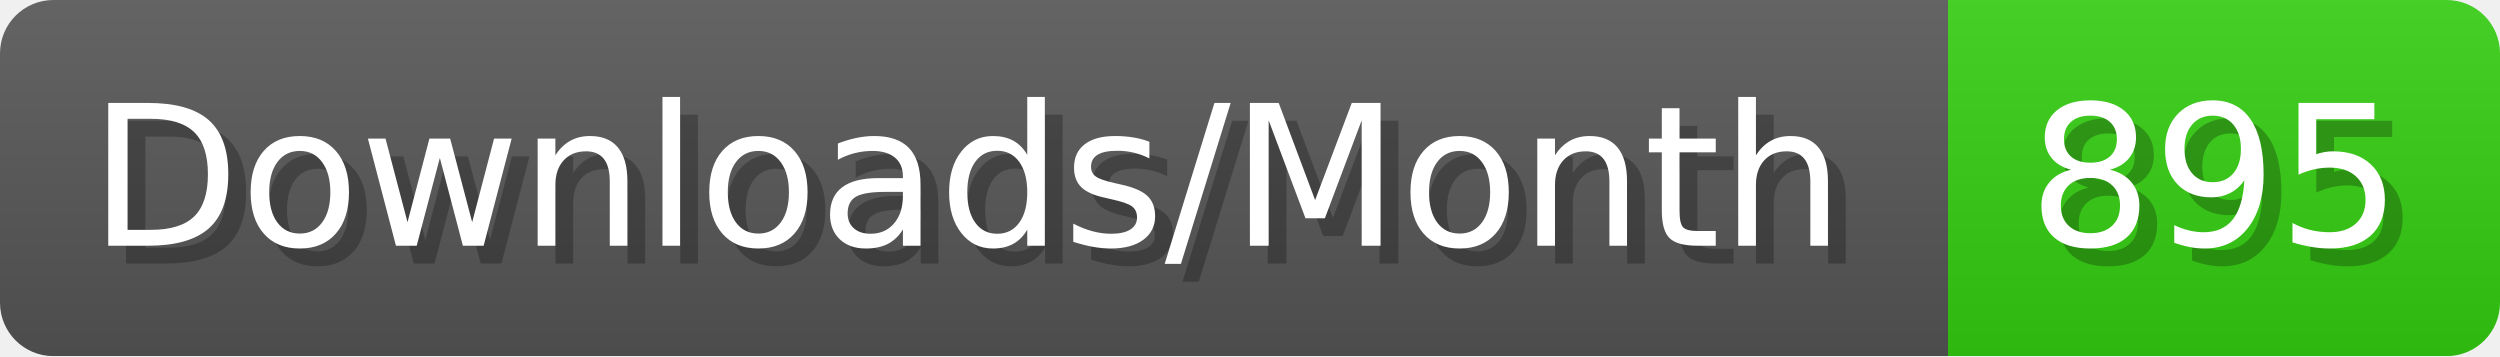
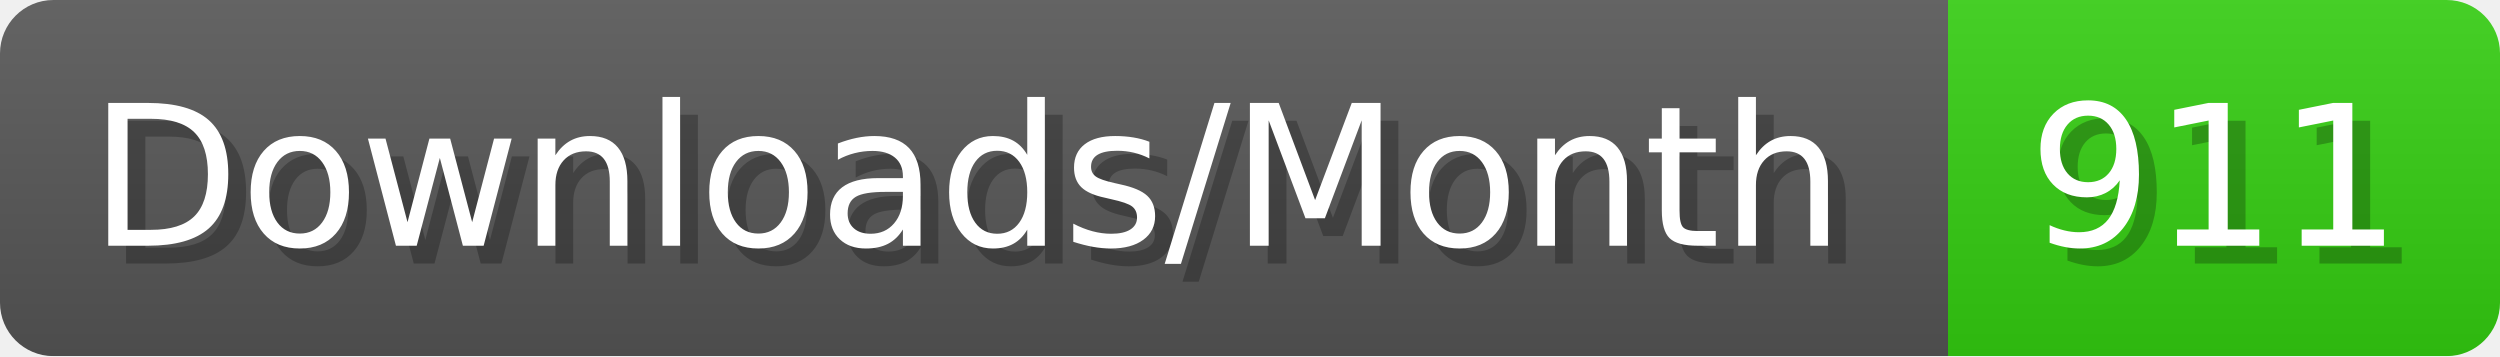
- <svg xmlns="http://www.w3.org/2000/svg" width="140.4" height="20" viewBox="0 0 1404 200" role="img" aria-label="Downloads/Month: 895">
+ <svg xmlns="http://www.w3.org/2000/svg" width="140.4" height="20" viewBox="0 0 1404 200" role="img" aria-label="Downloads/Month: 911">
  <linearGradient id="YlXUI" x2="0" y2="100%">
    <stop offset="0" stop-opacity=".1" stop-color="#EEE" />
    <stop offset="1" stop-opacity=".1" />
  </linearGradient>
  <mask id="JHhop">
    <rect width="1404" height="200" rx="30" fill="#FFF" />
  </mask>
  <g mask="url(#JHhop)">
    <rect width="1094" height="200" fill="#555" />
    <rect width="310" height="200" fill="#3C1" x="1094" />
    <rect width="1404" height="200" fill="url(#YlXUI)" />
  </g>
  <g aria-hidden="true" fill="#fff" text-anchor="start" font-family="Verdana,DejaVu Sans,sans-serif" font-size="110">
    <text x="60" y="148" textLength="994" fill="#000" opacity="0.25">Downloads/Month</text>
    <text x="50" y="138" textLength="994">Downloads/Month</text>
-     <text x="1149" y="148" textLength="210" fill="#000" opacity="0.25">895</text>
-     <text x="1139" y="138" textLength="210">895</text>
+     <text x="1149" y="148" textLength="210" fill="#000" opacity="0.25">911</text>
+     <text x="1139" y="138" textLength="210">911</text>
  </g>
</svg>
